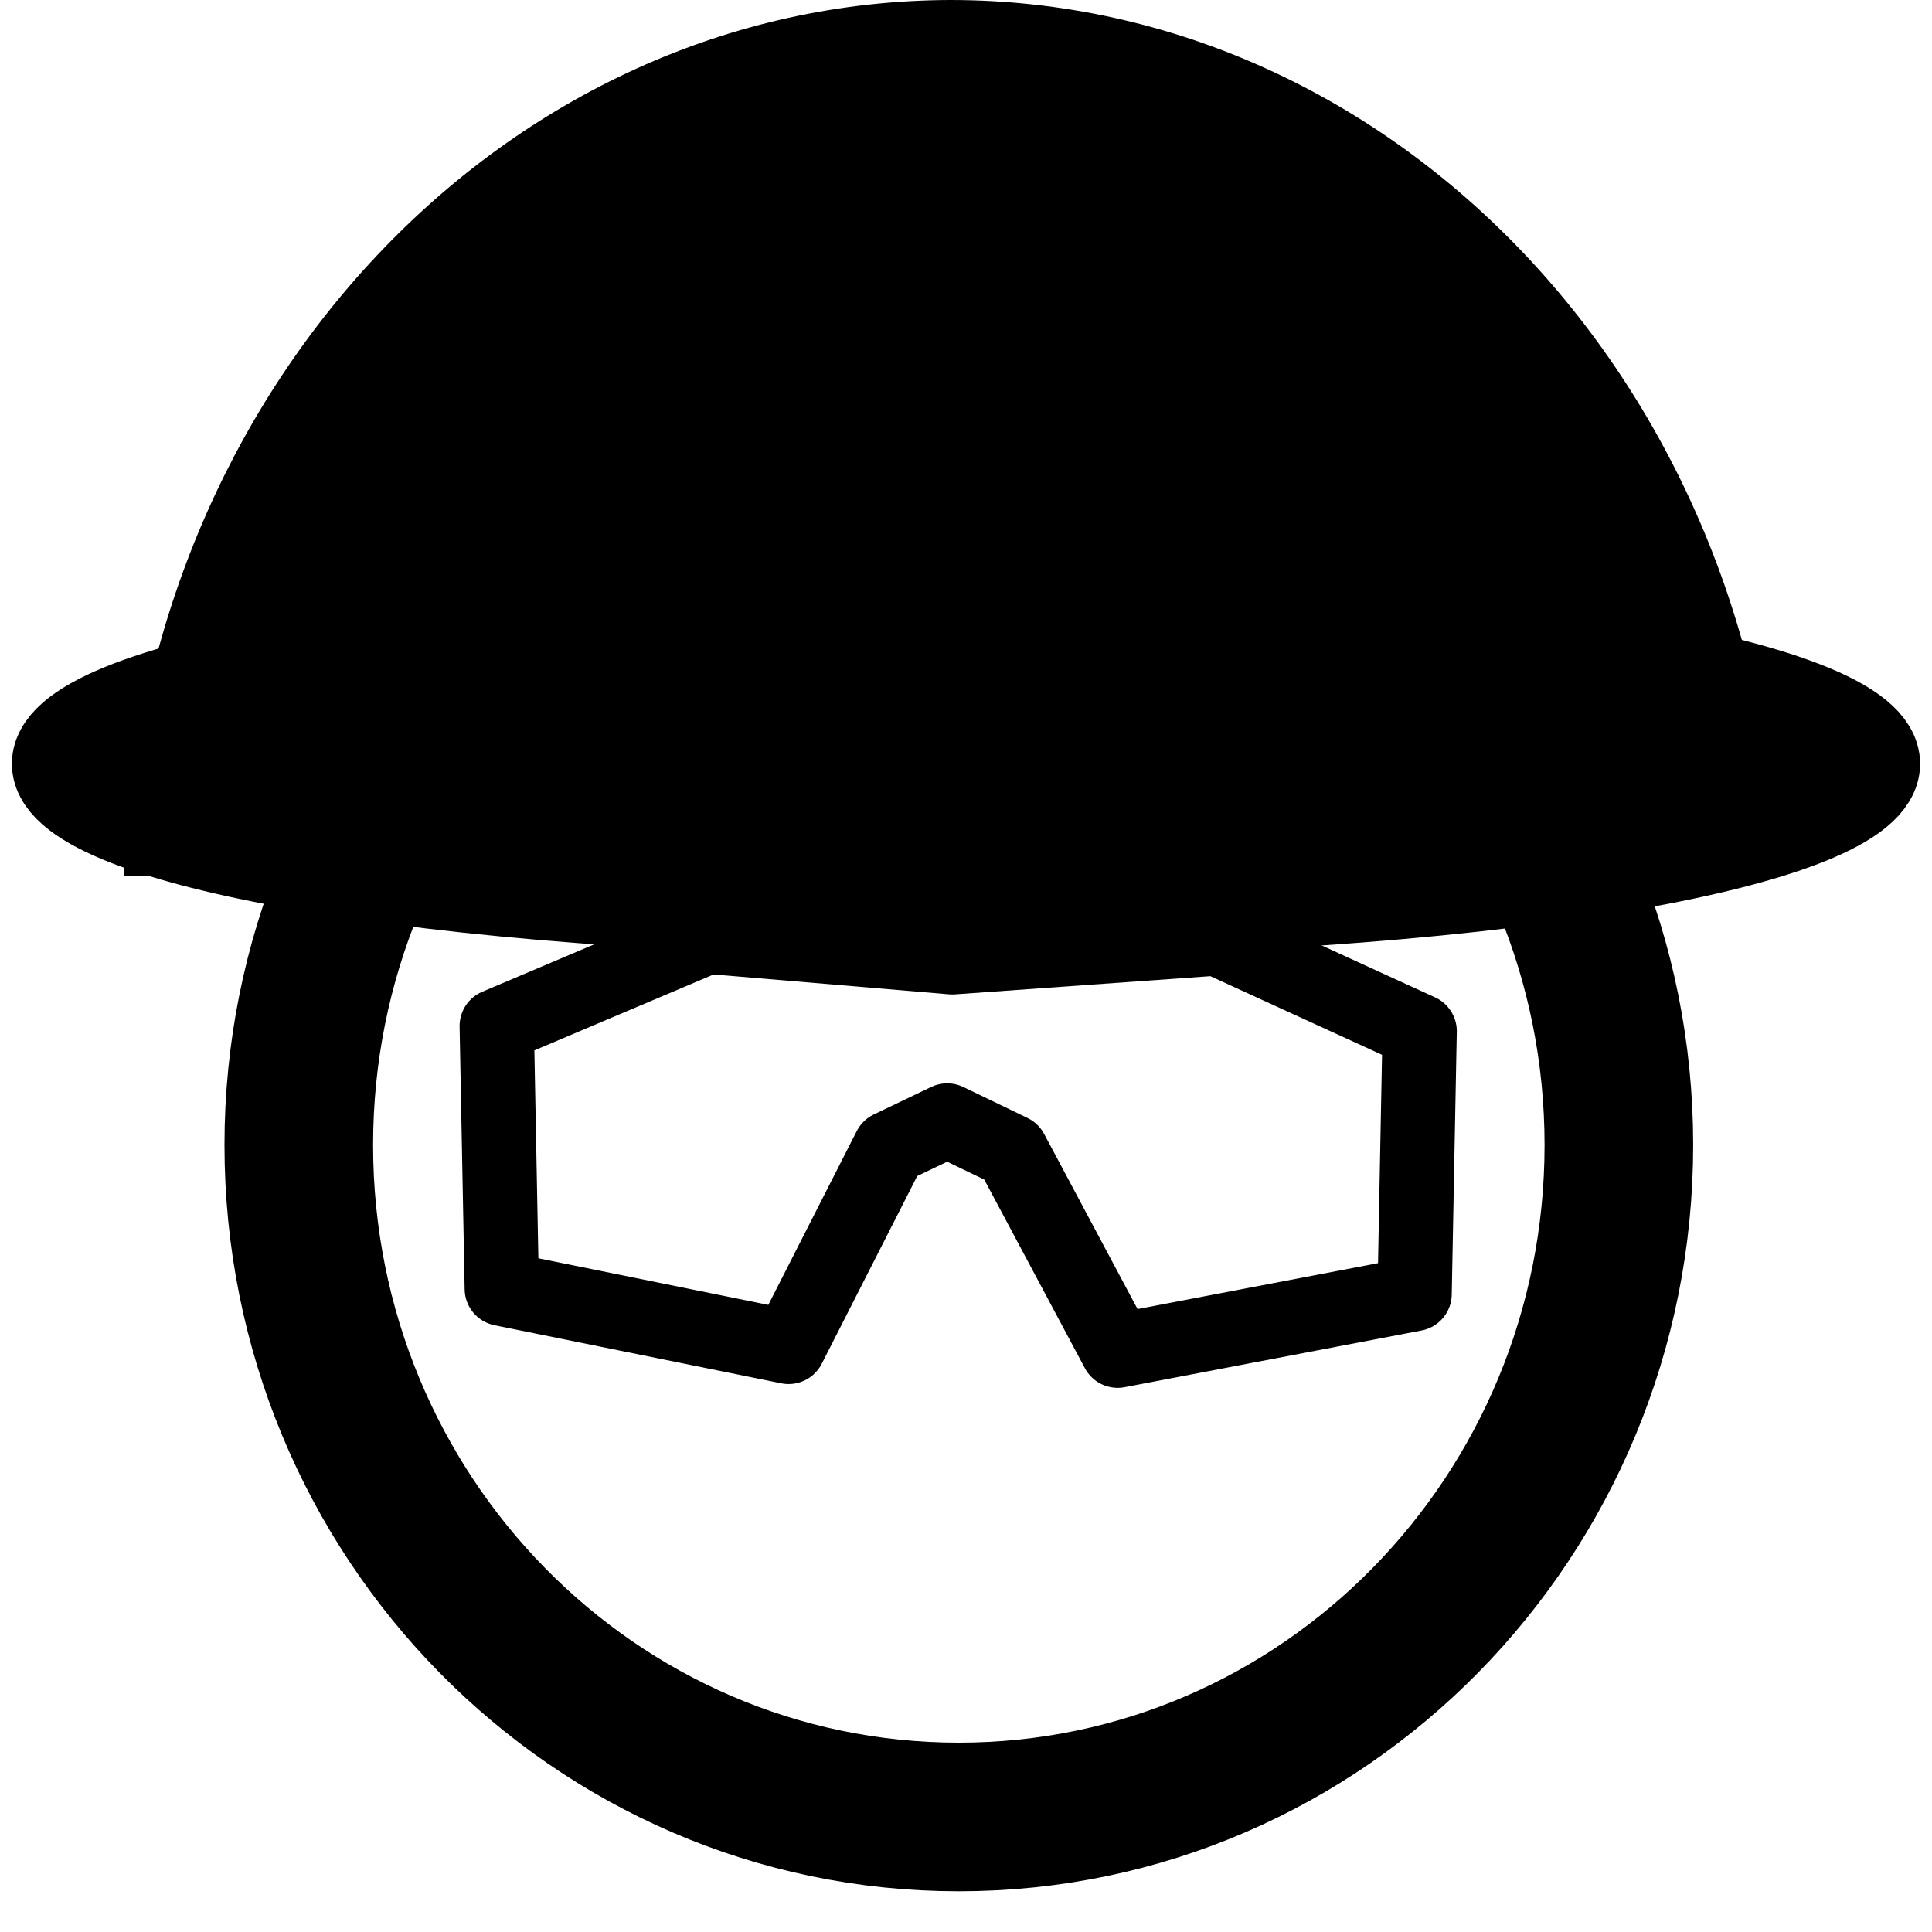
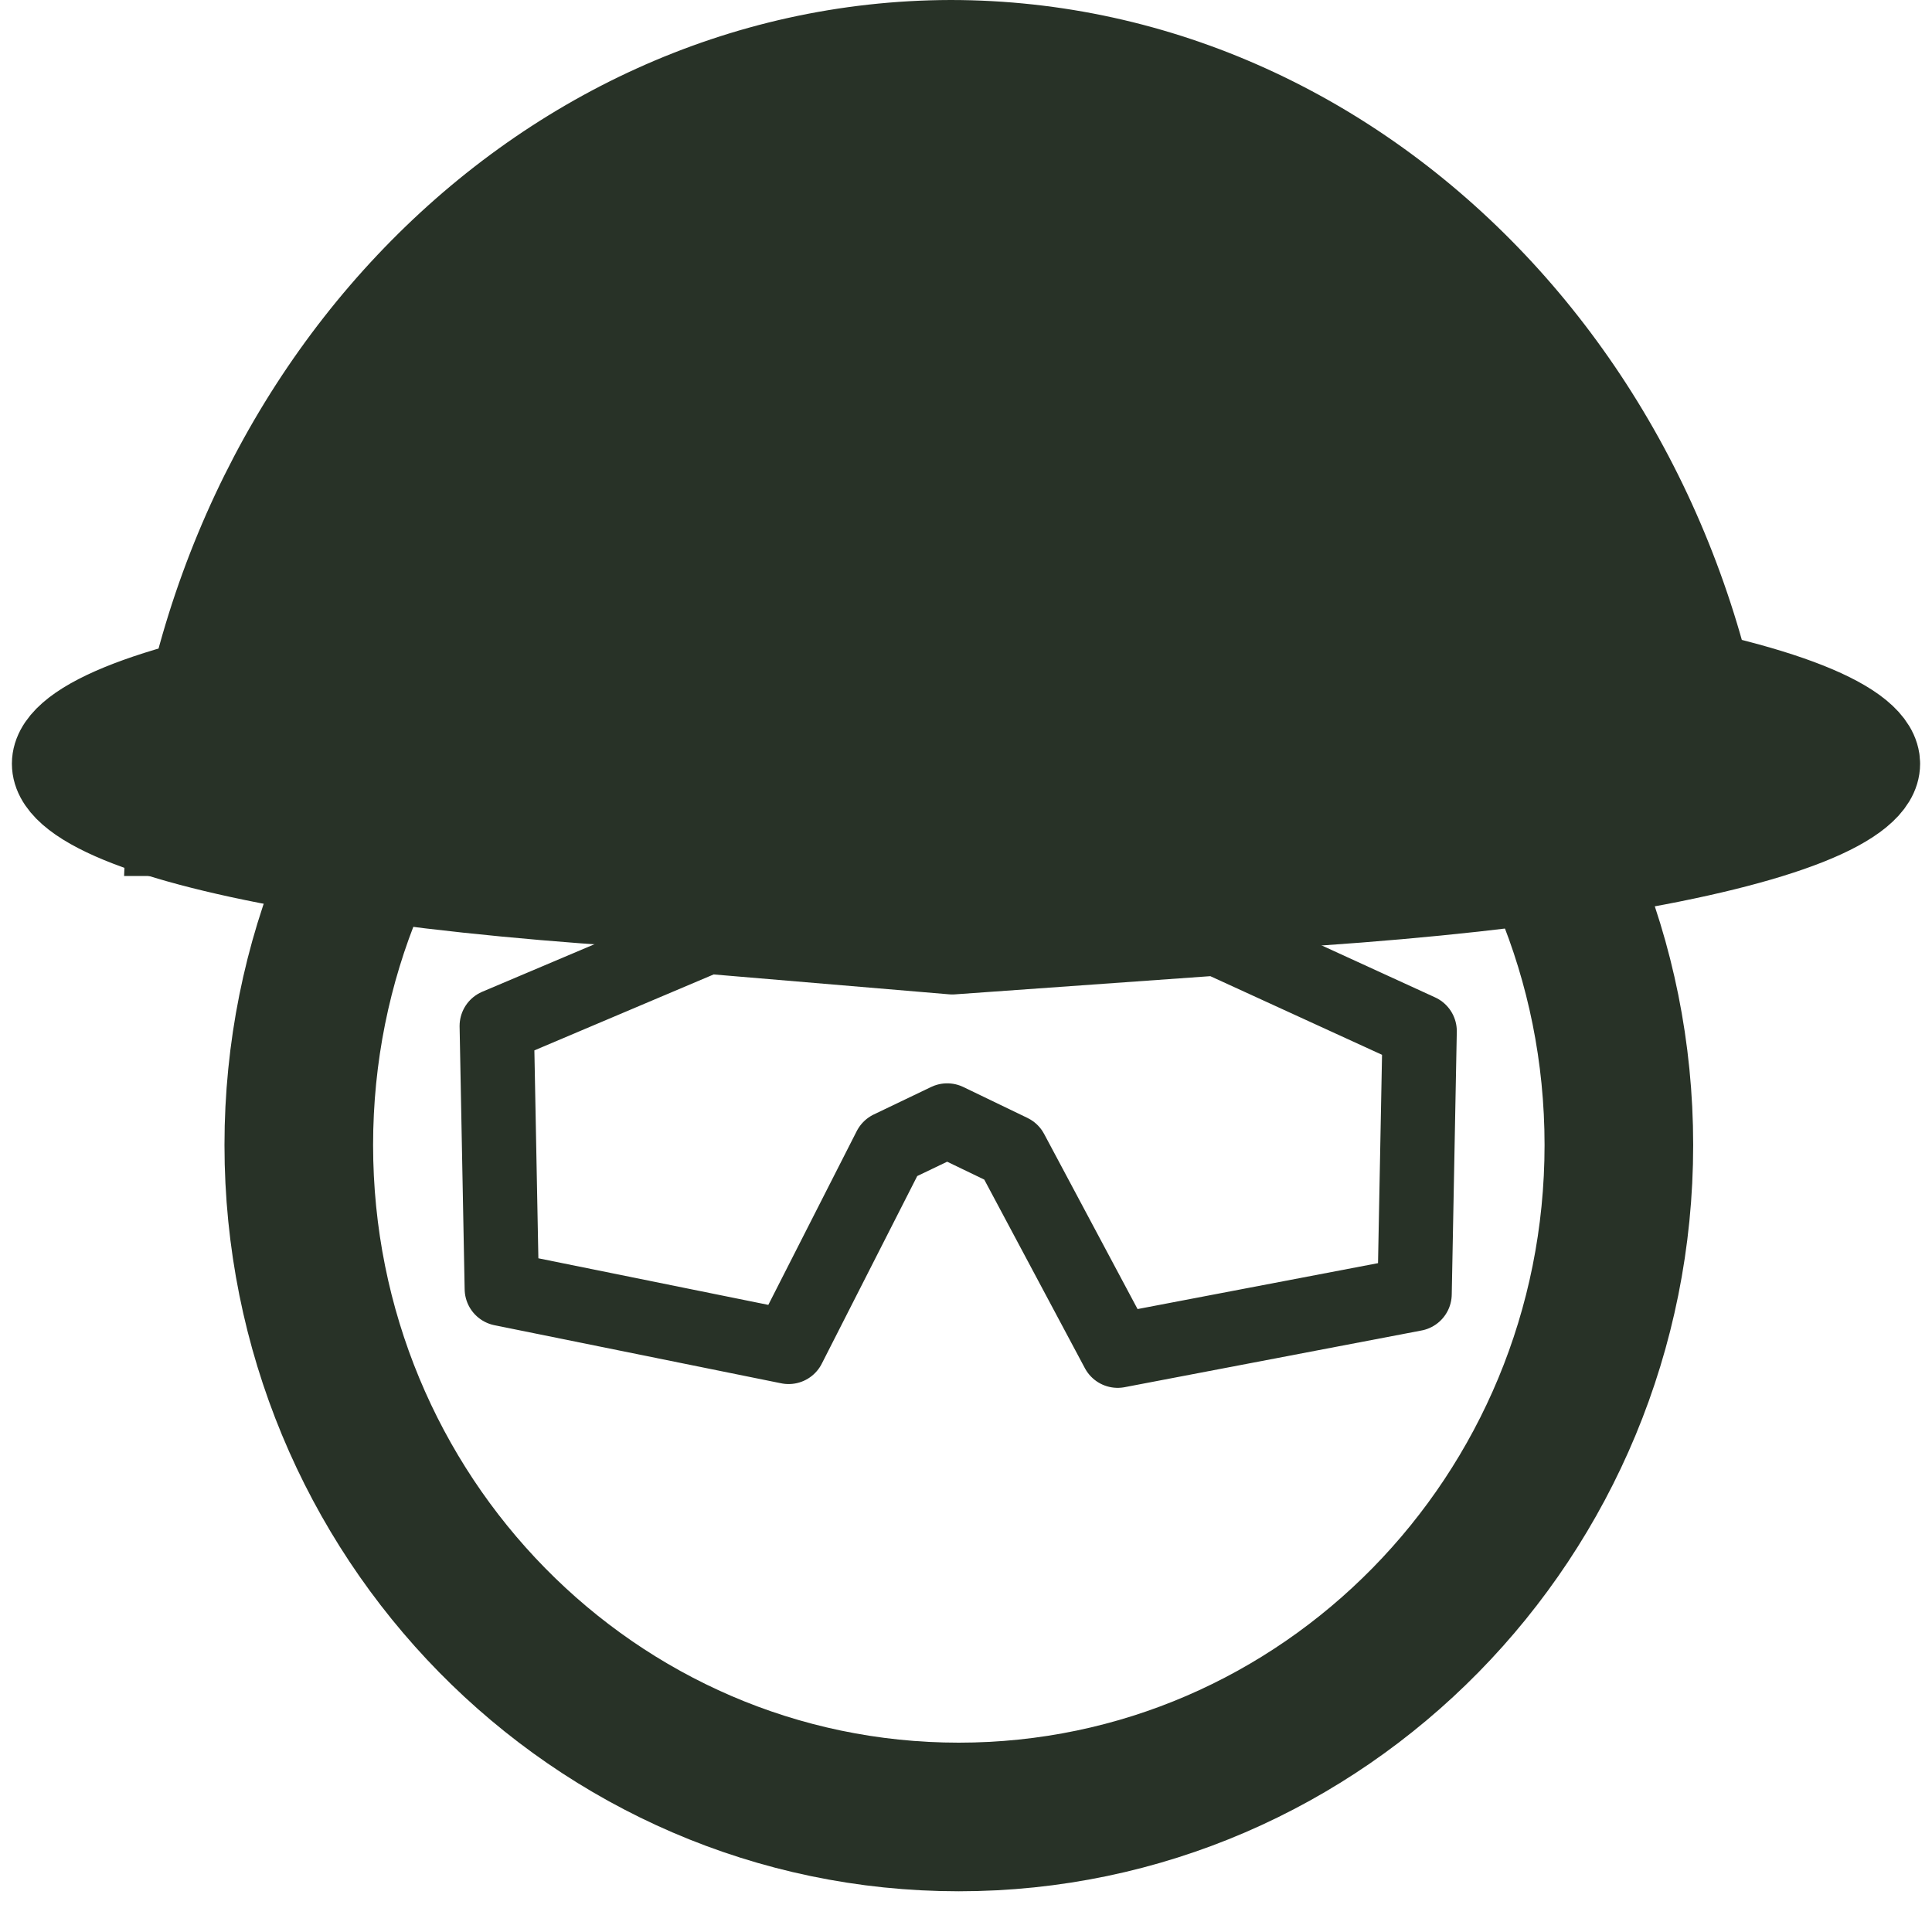
<svg xmlns="http://www.w3.org/2000/svg" width="26" height="26" viewBox="0 0 26 26" fill="none">
-   <path d="M12.903 24.452C17.809 24.452 21.786 20.403 21.786 15.409C21.786 10.414 17.809 6.365 12.903 6.365C7.997 6.365 4.021 10.414 4.021 15.409C4.021 20.403 7.997 24.452 12.903 24.452Z" stroke="black" stroke-width="2" stroke-linecap="square" stroke-linejoin="round" />
-   <path d="M25.24 10.278C25.24 10.807 23.96 11.315 21.681 11.691C19.402 12.066 16.308 12.279 13.075 12.282C9.842 12.285 6.733 12.079 4.426 11.708C2.118 11.337 0.801 10.832 0.761 10.302C0.722 9.773 1.963 9.262 4.213 8.882C6.464 8.502 9.542 8.284 12.774 8.274C16.007 8.264 19.132 8.464 21.467 8.83C23.801 9.197 25.156 9.699 25.236 10.229L13 10.278L25.24 10.278Z" fill="black" stroke="black" stroke-width="1.2" stroke-linecap="square" stroke-linejoin="round" />
-   <path d="M12.792 0C6.81 0.015 1.904 5.216 1.67 11.789H23.937C23.703 5.206 18.782 0.002 12.792 0Z" fill="black" />
-   <path d="M10.613 18.126L11.975 15.449L12.747 15.079L13.61 15.495L15.041 18.177L19.037 17.414L19.105 13.877L16.38 12.629L12.815 12.883L9.523 12.605L6.685 13.807L6.753 17.344L10.613 18.126Z" stroke="black" stroke-linecap="square" stroke-linejoin="round" />
+   <path d="M12.903 24.452C17.809 24.452 21.786 20.403 21.786 15.409C21.786 10.414 17.809 6.365 12.903 6.365C7.997 6.365 4.021 10.414 4.021 15.409C4.021 20.403 7.997 24.452 12.903 24.452Z" stroke="#283227" stroke-width="2" stroke-linecap="square" stroke-linejoin="round" />
+   <path d="M25.24 10.278C25.24 10.807 23.96 11.315 21.681 11.691C19.402 12.066 16.308 12.279 13.075 12.282C9.842 12.285 6.733 12.079 4.426 11.708C2.118 11.337 0.801 10.832 0.761 10.302C0.722 9.773 1.963 9.262 4.213 8.882C6.464 8.502 9.542 8.284 12.774 8.274C16.007 8.264 19.132 8.464 21.467 8.83C23.801 9.197 25.156 9.699 25.236 10.229L13 10.278L25.24 10.278Z" fill="#283227" stroke="#283227" stroke-width="1.2" stroke-linecap="square" stroke-linejoin="round" />
+   <path d="M12.792 0C6.81 0.015 1.904 5.216 1.67 11.789H23.937C23.703 5.206 18.782 0.002 12.792 0Z" fill="#283227" />
+   <path d="M10.613 18.126L11.975 15.449L12.747 15.079L13.61 15.495L15.041 18.177L19.037 17.414L19.105 13.877L16.38 12.629L12.815 12.883L9.523 12.605L6.685 13.807L6.753 17.344L10.613 18.126Z" stroke="#283227" stroke-linecap="square" stroke-linejoin="round" />
</svg>
